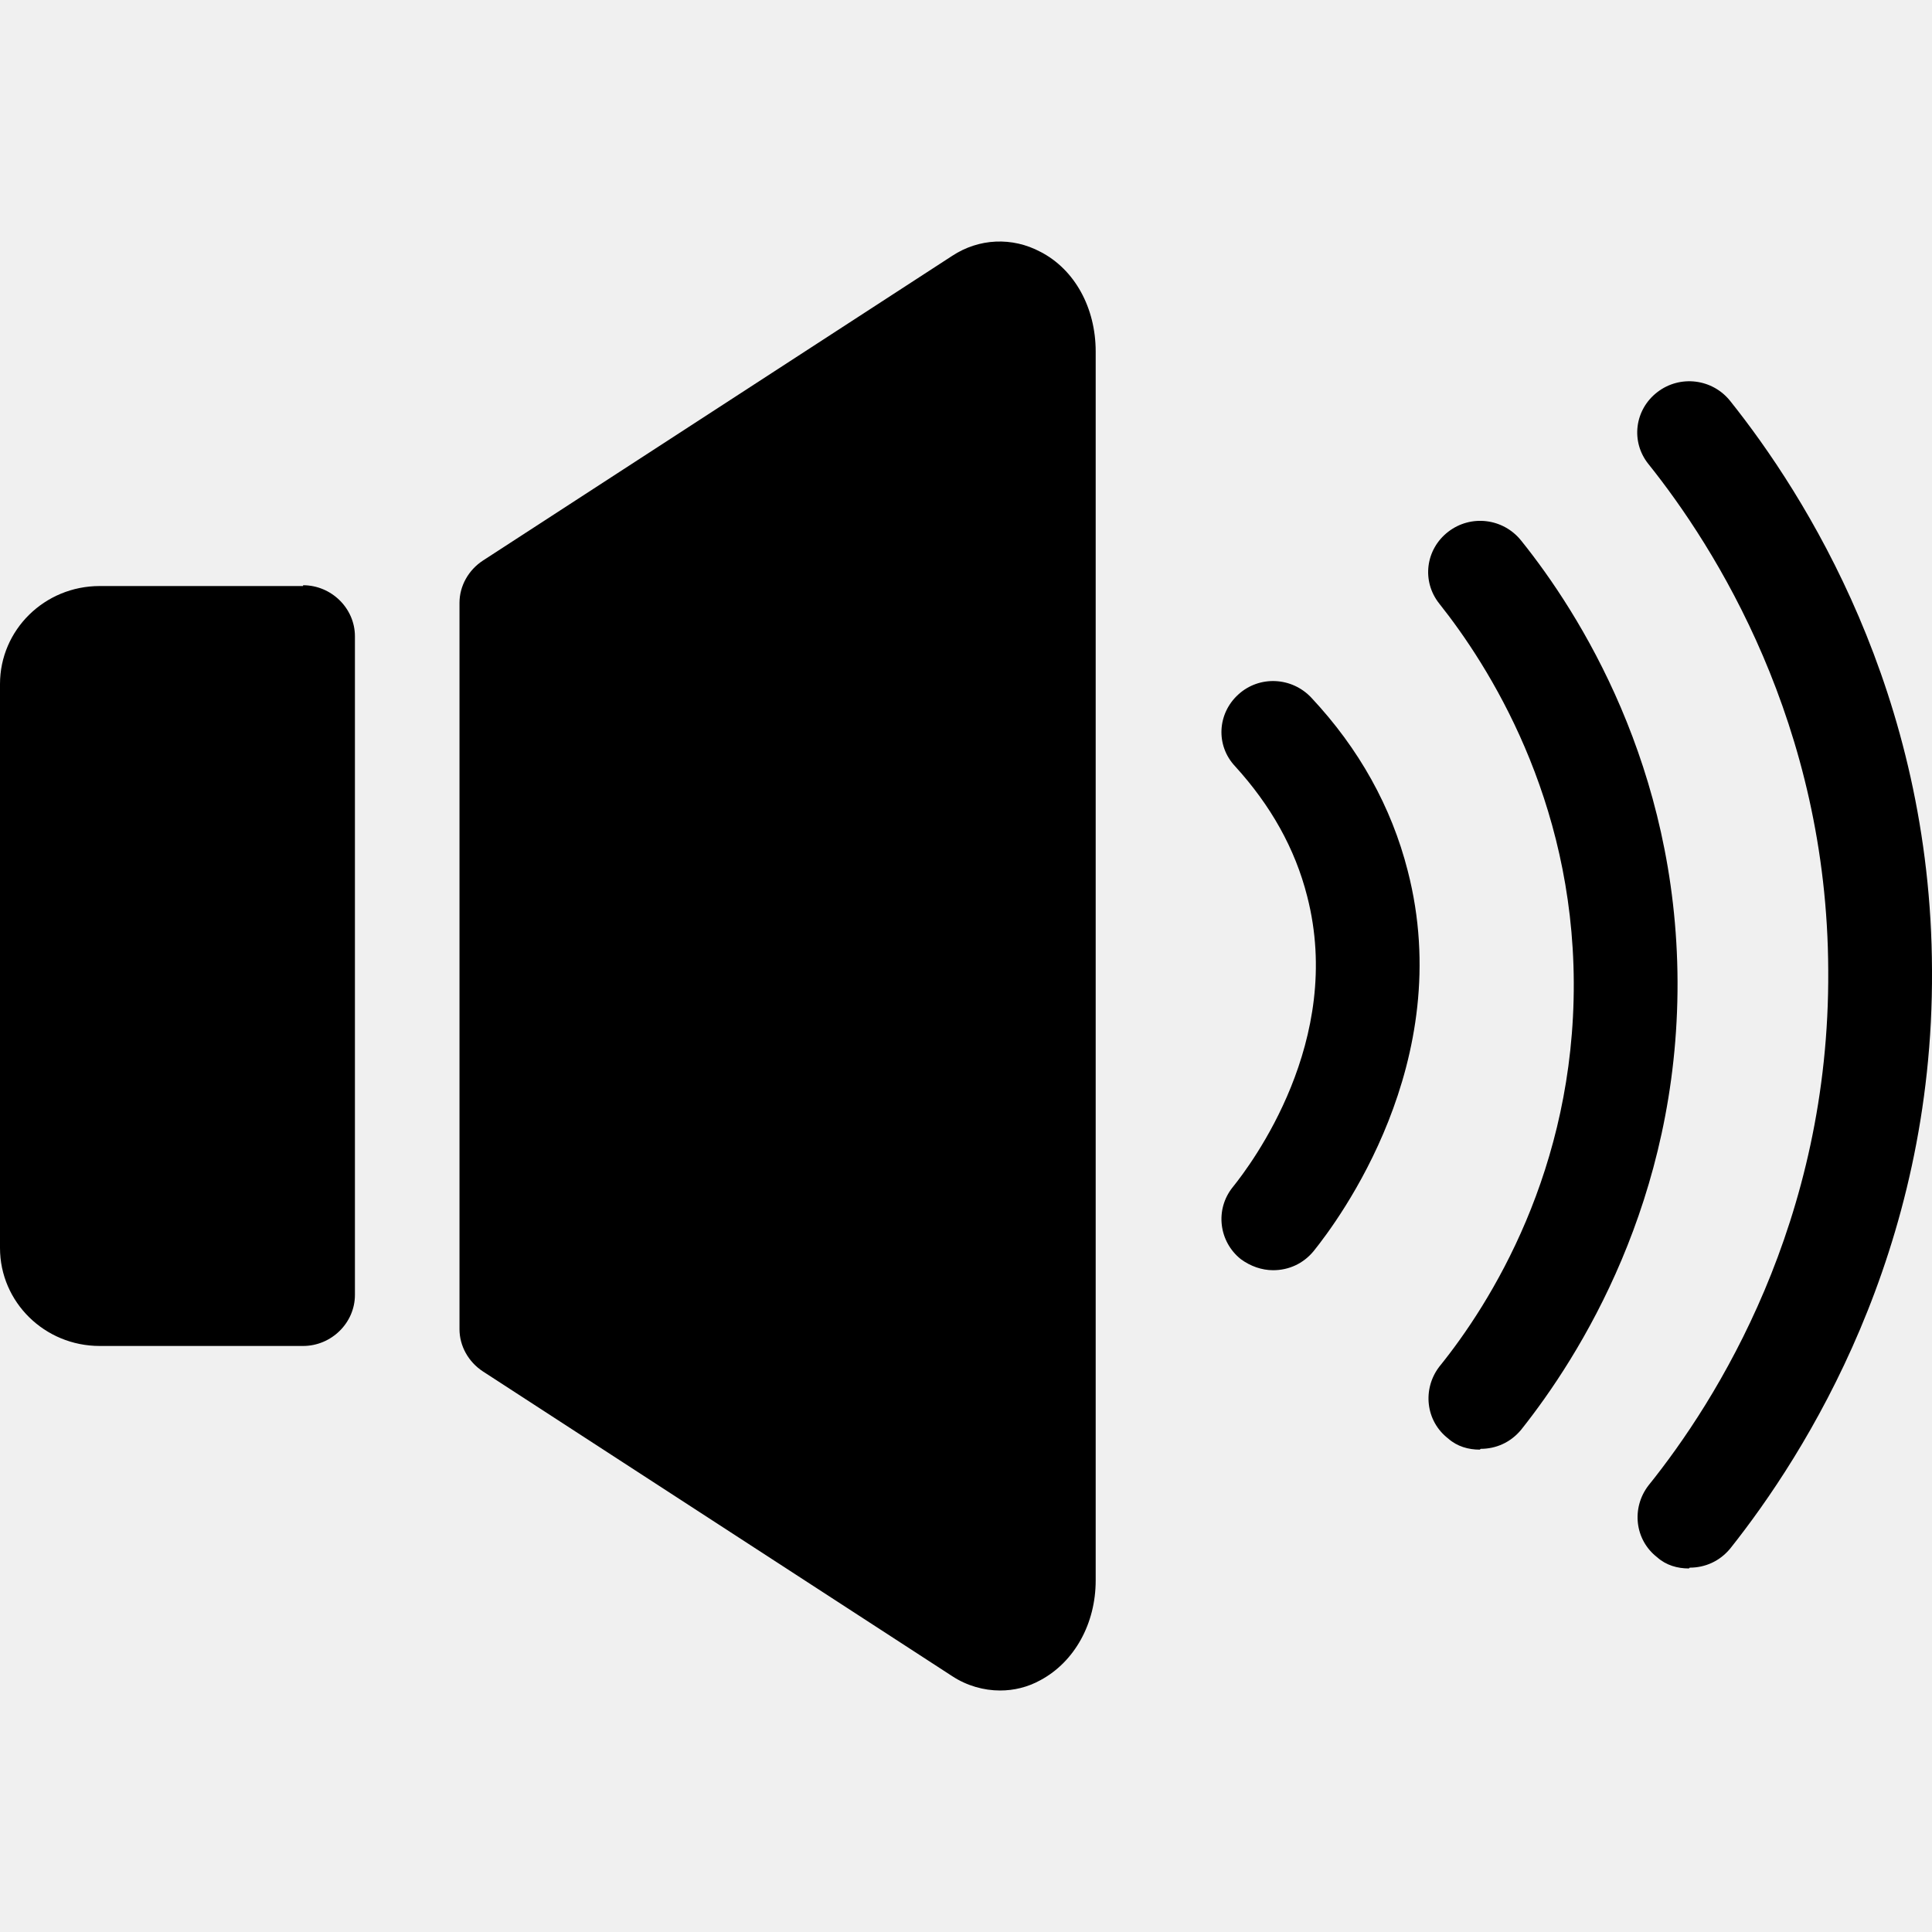
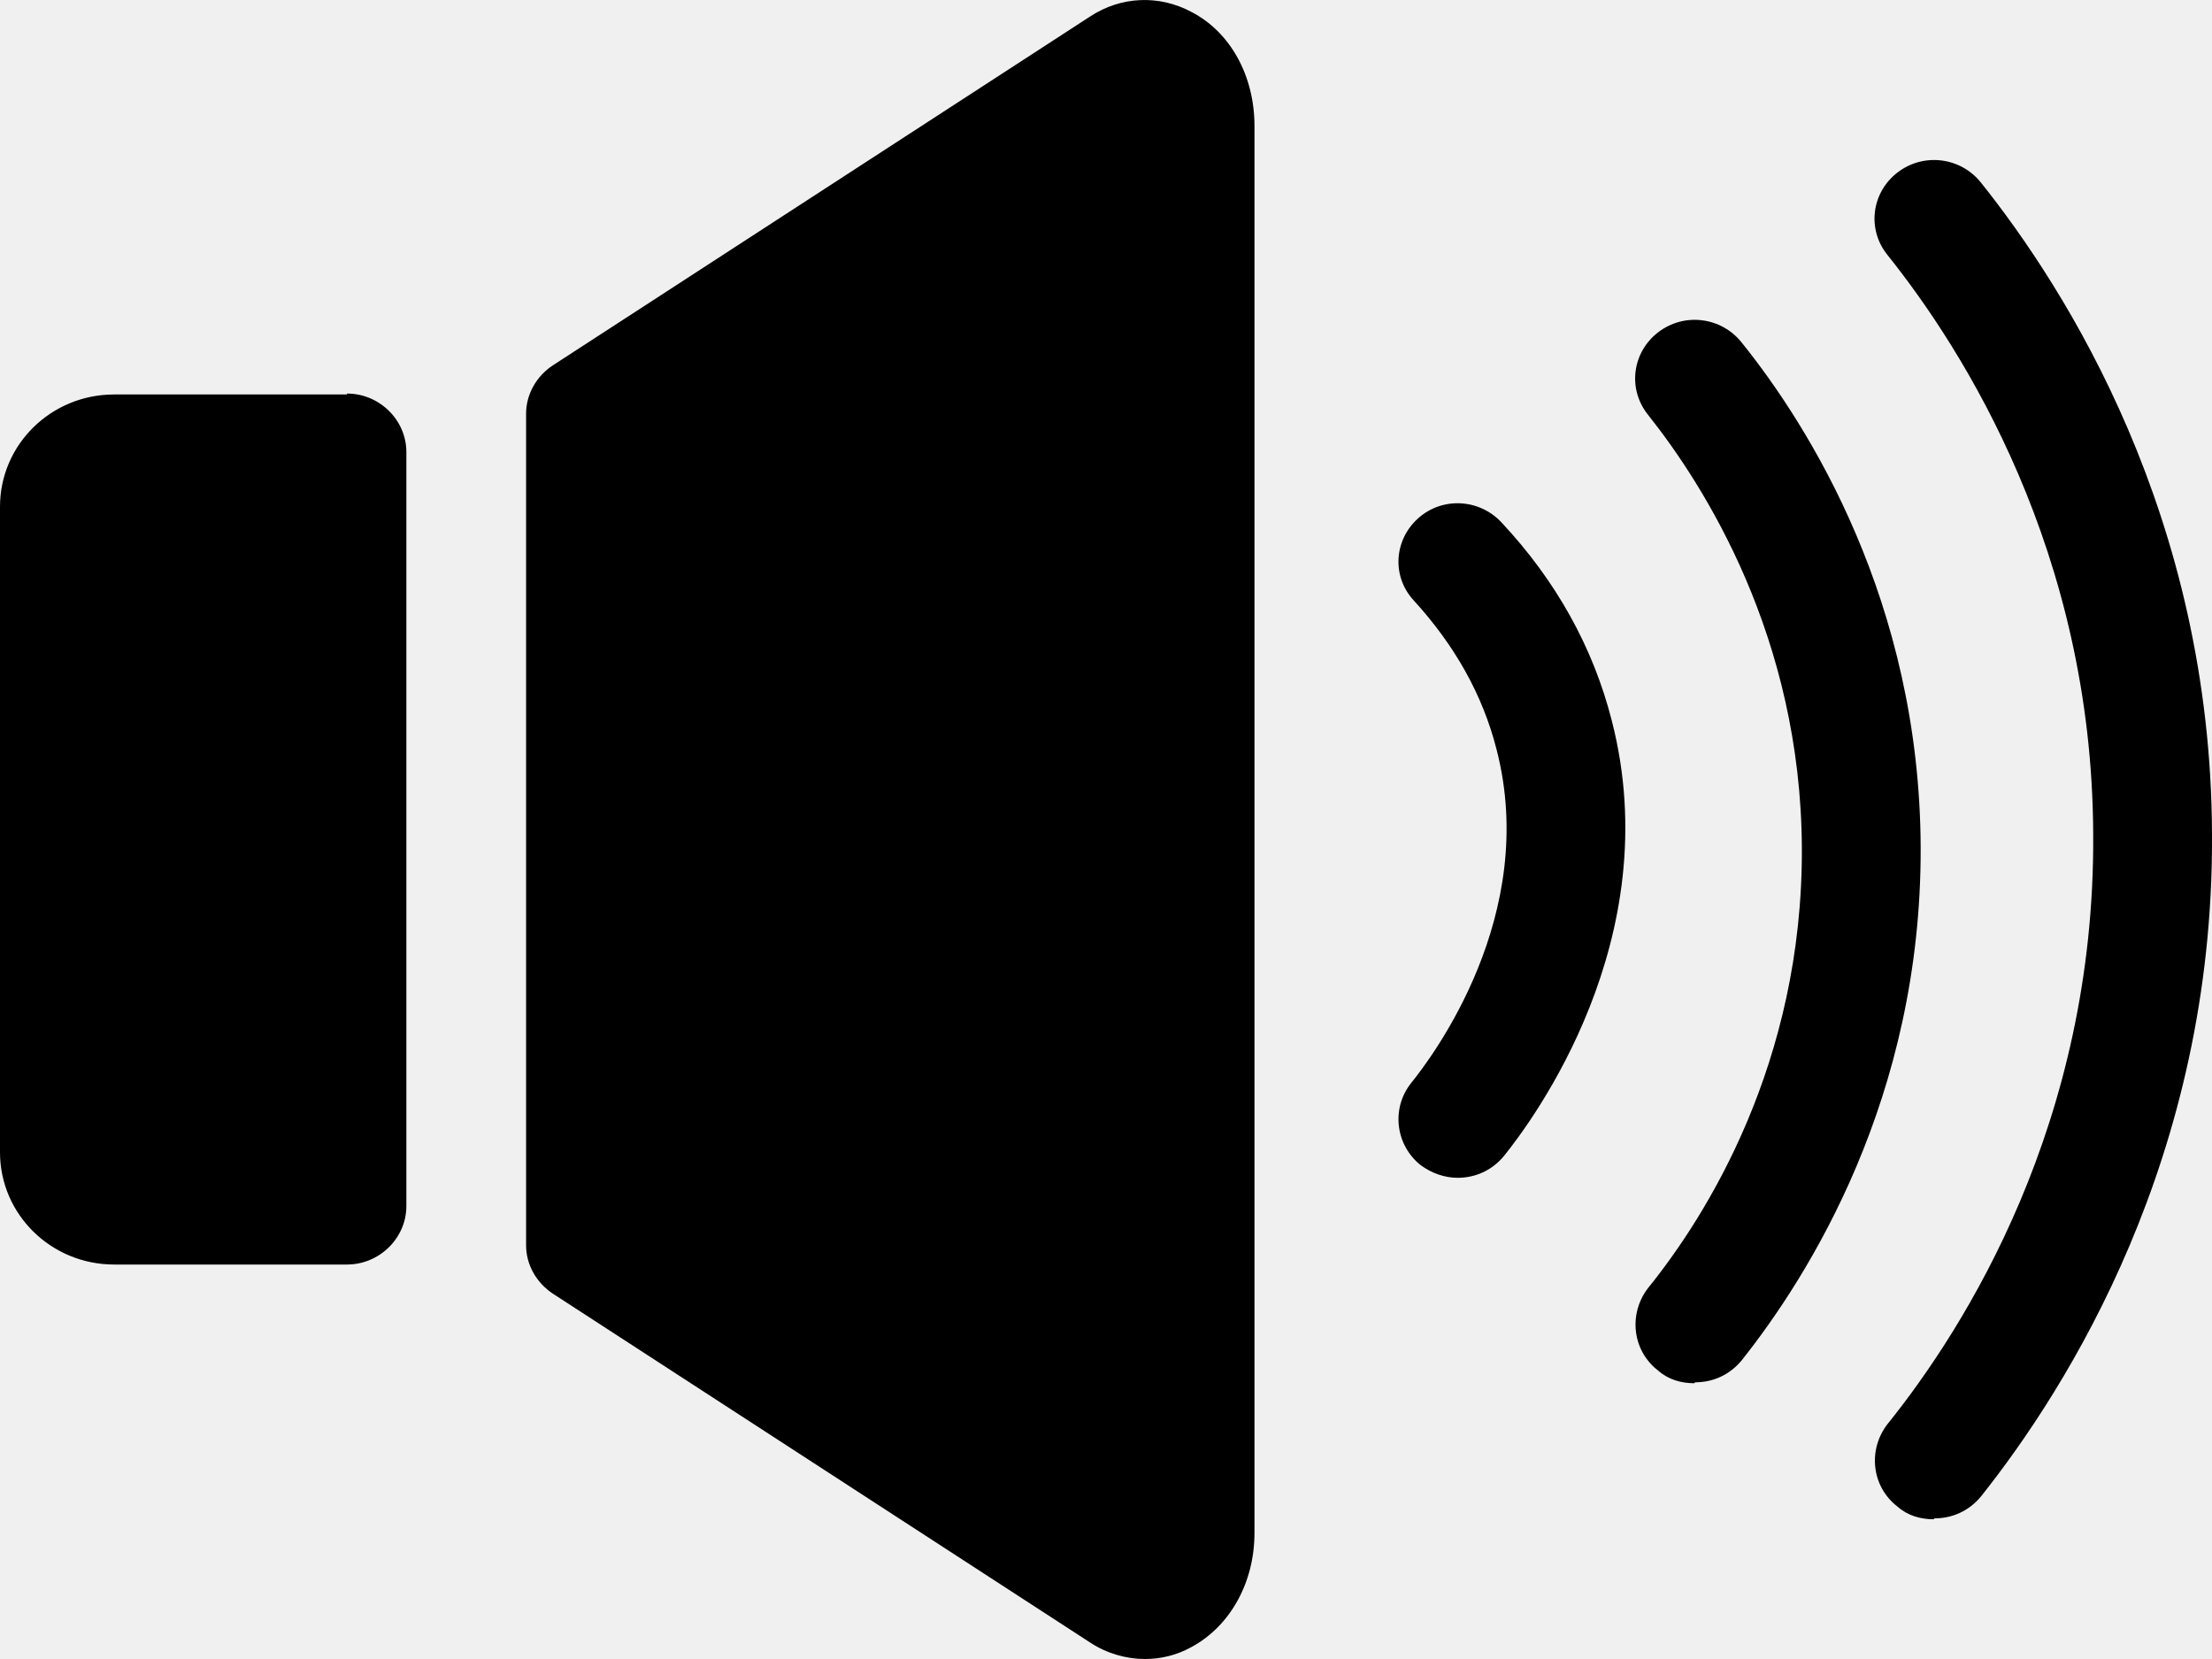
- <svg xmlns="http://www.w3.org/2000/svg" viewBox="0 0 24 24" fill="none">
-   <g clip-path="url(#clip0_52_11413)">
-     <path d="M12.926 3.129C12.574 2.941 12.161 2.96 11.829 3.178L6 6.963C5.819 7.081 5.708 7.28 5.708 7.488V16.512C5.708 16.72 5.819 16.919 6 17.037L11.829 20.822C12.01 20.941 12.222 21 12.423 21C12.594 21 12.765 20.96 12.926 20.871C13.349 20.643 13.611 20.168 13.611 19.633V4.367C13.611 3.822 13.349 3.347 12.926 3.129Z" fill="currentColor" />
-     <path d="M3.765 7.28H1.238C0.554 7.28 0 7.824 0 8.498V15.502C0 16.175 0.554 16.72 1.238 16.72H3.765C4.117 16.72 4.409 16.433 4.409 16.086V7.904C4.409 7.557 4.117 7.27 3.765 7.27V7.28Z" fill="currentColor" />
-     <path d="M15.815 15.779C15.675 15.779 15.534 15.73 15.413 15.641C15.141 15.423 15.091 15.026 15.312 14.749C15.544 14.462 16.701 12.926 16.238 11.133C16.087 10.539 15.785 10.004 15.342 9.518C15.101 9.261 15.121 8.865 15.383 8.627C15.644 8.389 16.047 8.409 16.289 8.666C16.883 9.3 17.285 10.024 17.487 10.816C18.101 13.194 16.621 15.165 16.319 15.541C16.188 15.7 16.007 15.779 15.815 15.779Z" fill="currentColor" />
-     <path d="M18.383 18.008C18.242 18.008 18.101 17.969 17.99 17.87C17.708 17.652 17.668 17.255 17.879 16.978C18.513 16.195 19.56 14.531 19.55 12.203C19.54 9.915 18.493 8.27 17.879 7.498C17.658 7.22 17.708 6.824 17.99 6.606C18.272 6.388 18.674 6.438 18.896 6.715C19.621 7.616 20.829 9.528 20.839 12.193C20.849 14.908 19.621 16.849 18.896 17.761C18.765 17.919 18.584 17.998 18.393 17.998L18.383 18.008Z" fill="currentColor" />
-     <path d="M20.98 19.484C20.839 19.484 20.698 19.445 20.587 19.346C20.305 19.128 20.265 18.731 20.477 18.454C21.322 17.404 22.732 15.175 22.711 12.055C22.701 8.993 21.302 6.794 20.477 5.764C20.255 5.487 20.305 5.09 20.587 4.872C20.869 4.654 21.272 4.704 21.493 4.981C22.419 6.14 23.99 8.607 24 12.055C24.02 15.552 22.43 18.058 21.493 19.237C21.362 19.395 21.181 19.474 20.99 19.474L20.98 19.484Z" fill="currentColor" />
-   </g>
-   <defs>
-     <clipPath id="clip0_52_11413">
-       <rect width="24" height="18" fill="white" transform="translate(0 3)" />
-     </clipPath>
-   </defs>
+ <svg xmlns="http://www.w3.org/2000/svg" viewBox="0 0 24 18" fill="none">
+   <path fill-rule="evenodd" clip-rule="evenodd" d="M12.926 0.129C12.574 -0.059 12.161 -0.04 11.829 0.178L6 3.963C5.819 4.081 5.708 4.28 5.708 4.488V13.512C5.708 13.72 5.819 13.918 6 14.037L11.829 17.822C12.01 17.941 12.221 18 12.423 18C12.594 18 12.765 17.96 12.926 17.871C13.349 17.643 13.611 17.168 13.611 16.633V1.367C13.611 0.822 13.349 0.347 12.926 0.129ZM3.765 4.28H1.238C0.554 4.28 0 4.824 0 5.498V12.502C0 13.175 0.554 13.72 1.238 13.72H3.765C4.117 13.72 4.409 13.433 4.409 13.086V4.904C4.409 4.557 4.117 4.27 3.765 4.27V4.28ZM15.413 12.641C15.534 12.73 15.675 12.779 15.815 12.779C16.007 12.779 16.188 12.7 16.319 12.541C16.621 12.165 18.101 10.194 17.487 7.816C17.285 7.024 16.883 6.3 16.289 5.666C16.047 5.409 15.644 5.389 15.383 5.627C15.121 5.865 15.101 6.261 15.342 6.518C15.785 7.004 16.087 7.539 16.238 8.133C16.701 9.926 15.544 11.462 15.312 11.749C15.091 12.026 15.141 12.423 15.413 12.641ZM18.383 15.008C18.242 15.008 18.101 14.969 17.99 14.87C17.708 14.652 17.668 14.255 17.879 13.978C18.513 13.195 19.56 11.531 19.55 9.203C19.54 6.915 18.493 5.27 17.879 4.498C17.658 4.22 17.708 3.824 17.99 3.606C18.272 3.388 18.674 3.438 18.896 3.715C19.621 4.616 20.829 6.528 20.839 9.193C20.849 11.908 19.621 13.849 18.896 14.761C18.765 14.919 18.584 14.998 18.393 14.998L18.383 15.008ZM20.587 16.346C20.698 16.445 20.839 16.484 20.98 16.484L20.99 16.474C21.181 16.474 21.362 16.395 21.493 16.237C22.43 15.058 24.02 12.552 24 9.054C23.99 5.607 22.419 3.14 21.493 1.981C21.272 1.704 20.869 1.654 20.587 1.872C20.305 2.09 20.255 2.487 20.477 2.764C21.302 3.794 22.701 5.993 22.711 9.054C22.732 12.175 21.322 14.404 20.477 15.454C20.265 15.731 20.305 16.128 20.587 16.346Z" fill="currentColor" />
</svg>
